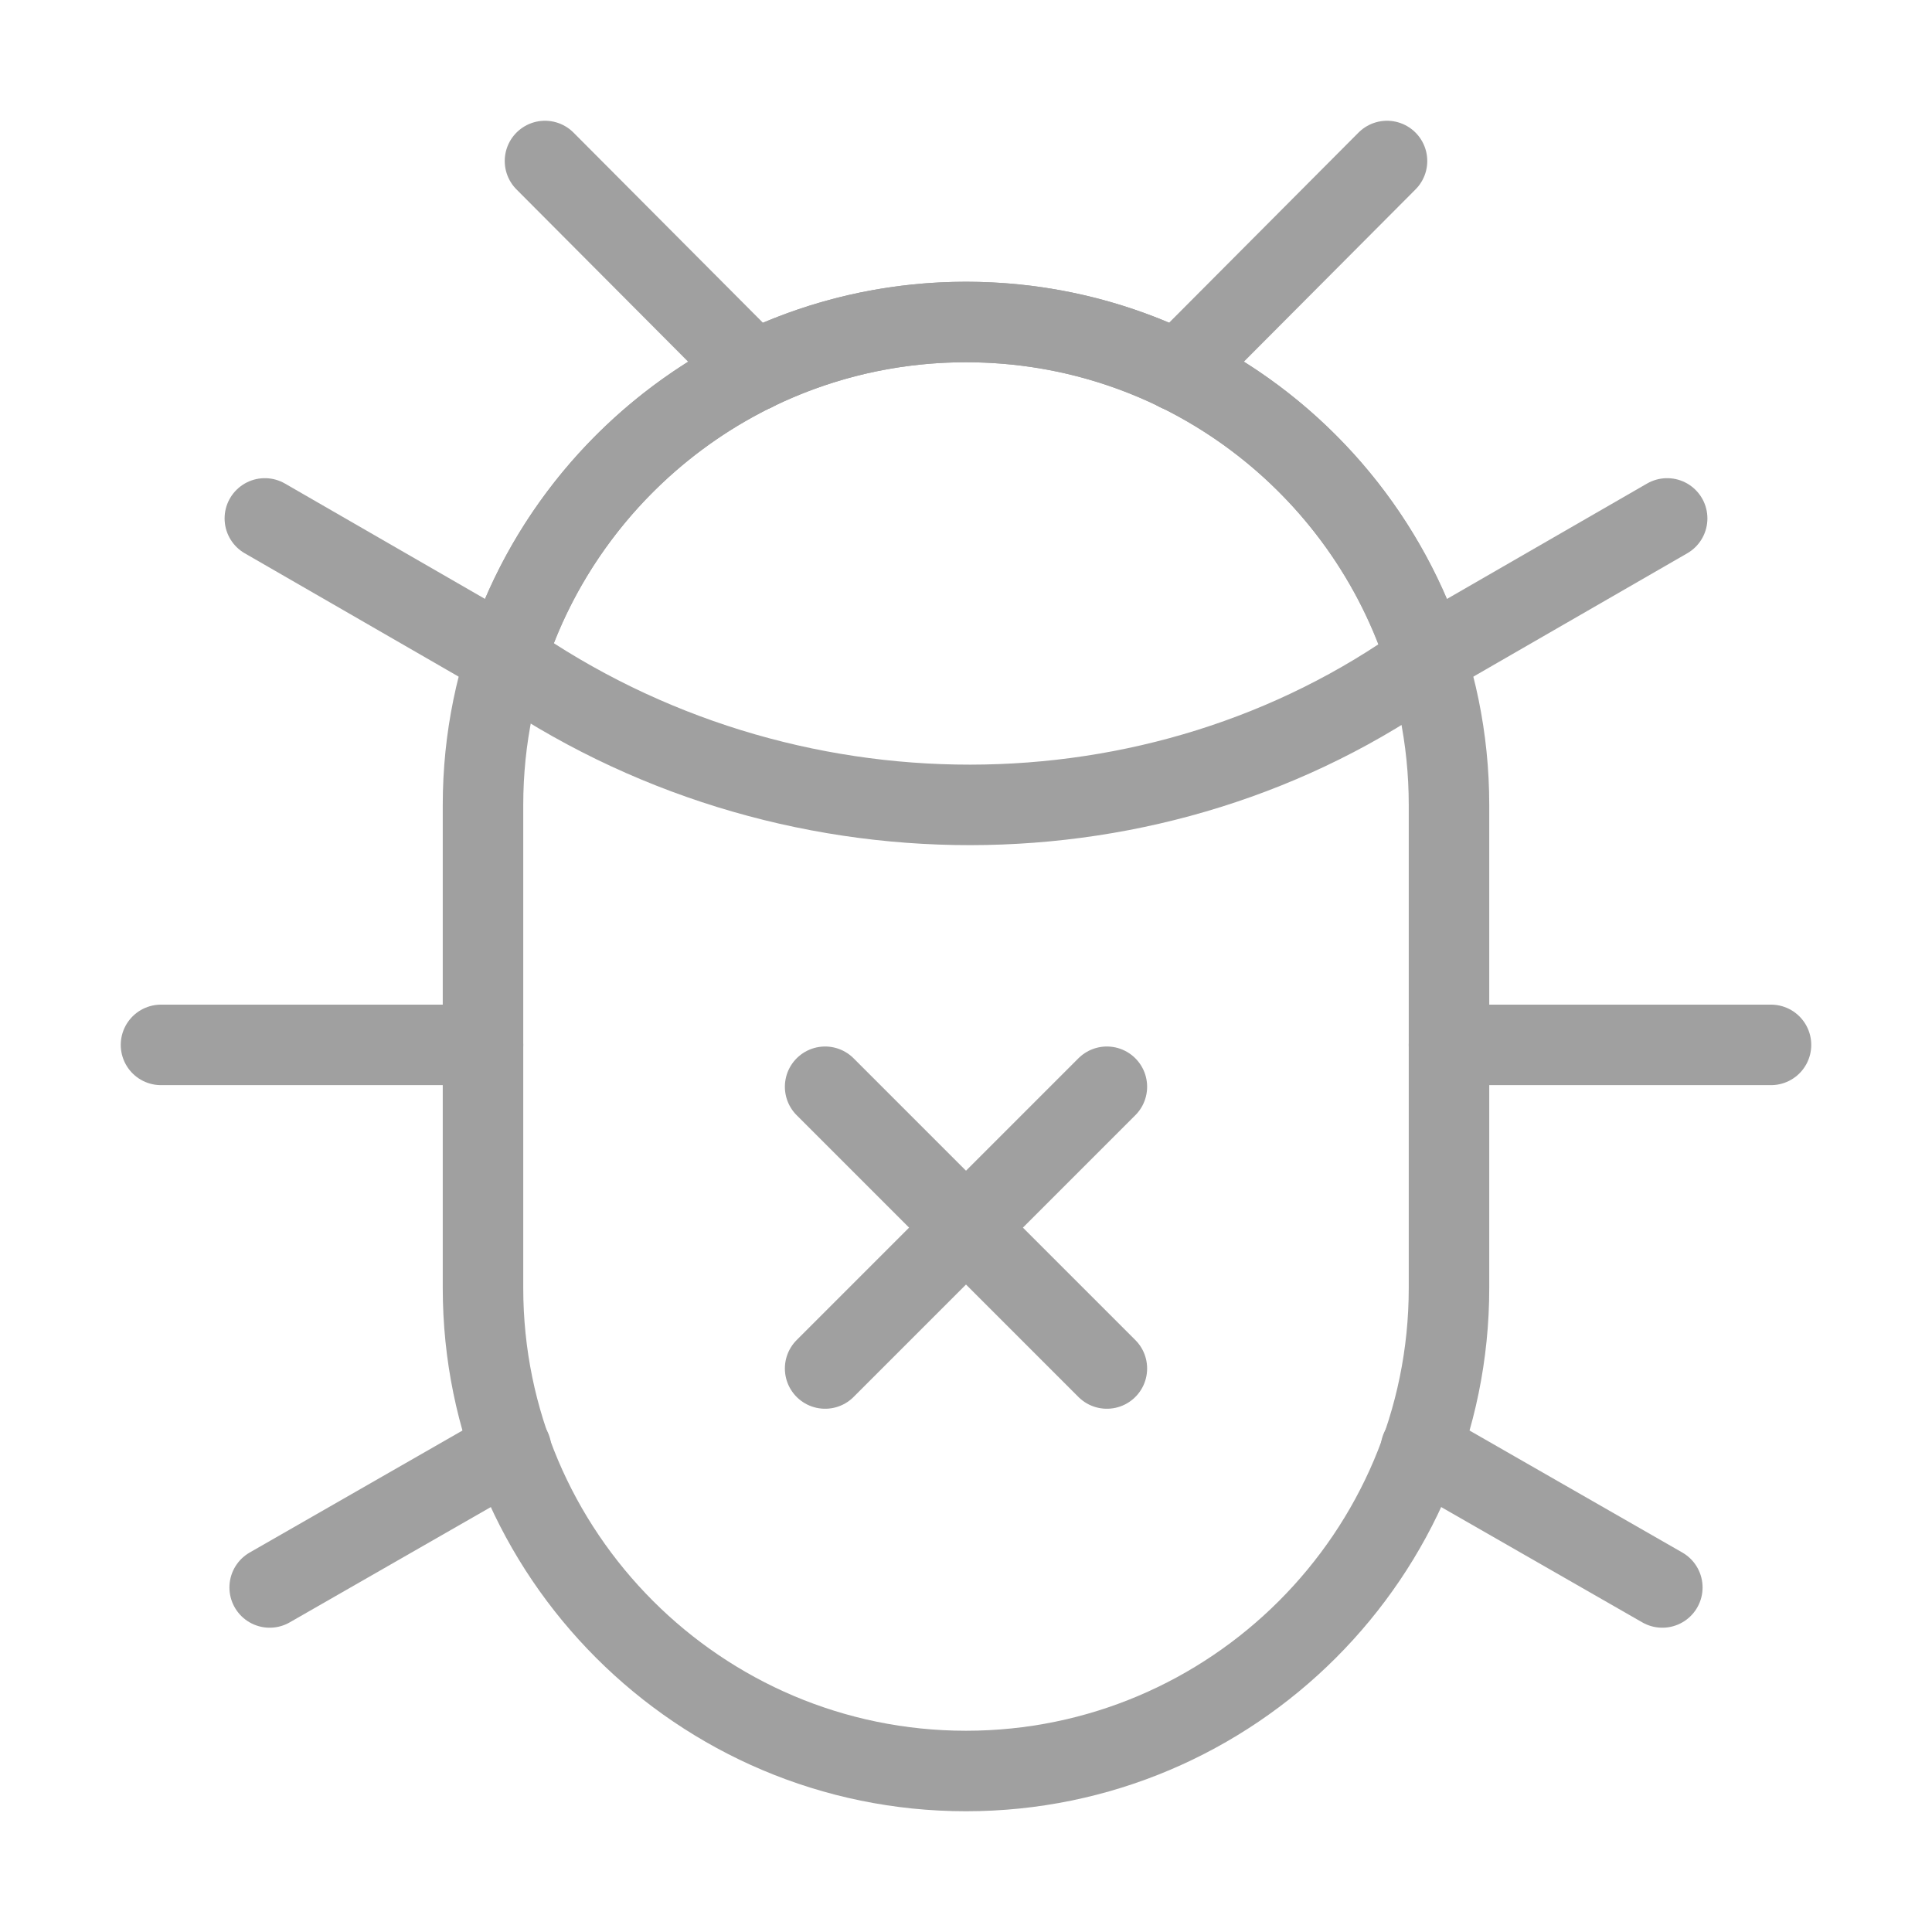
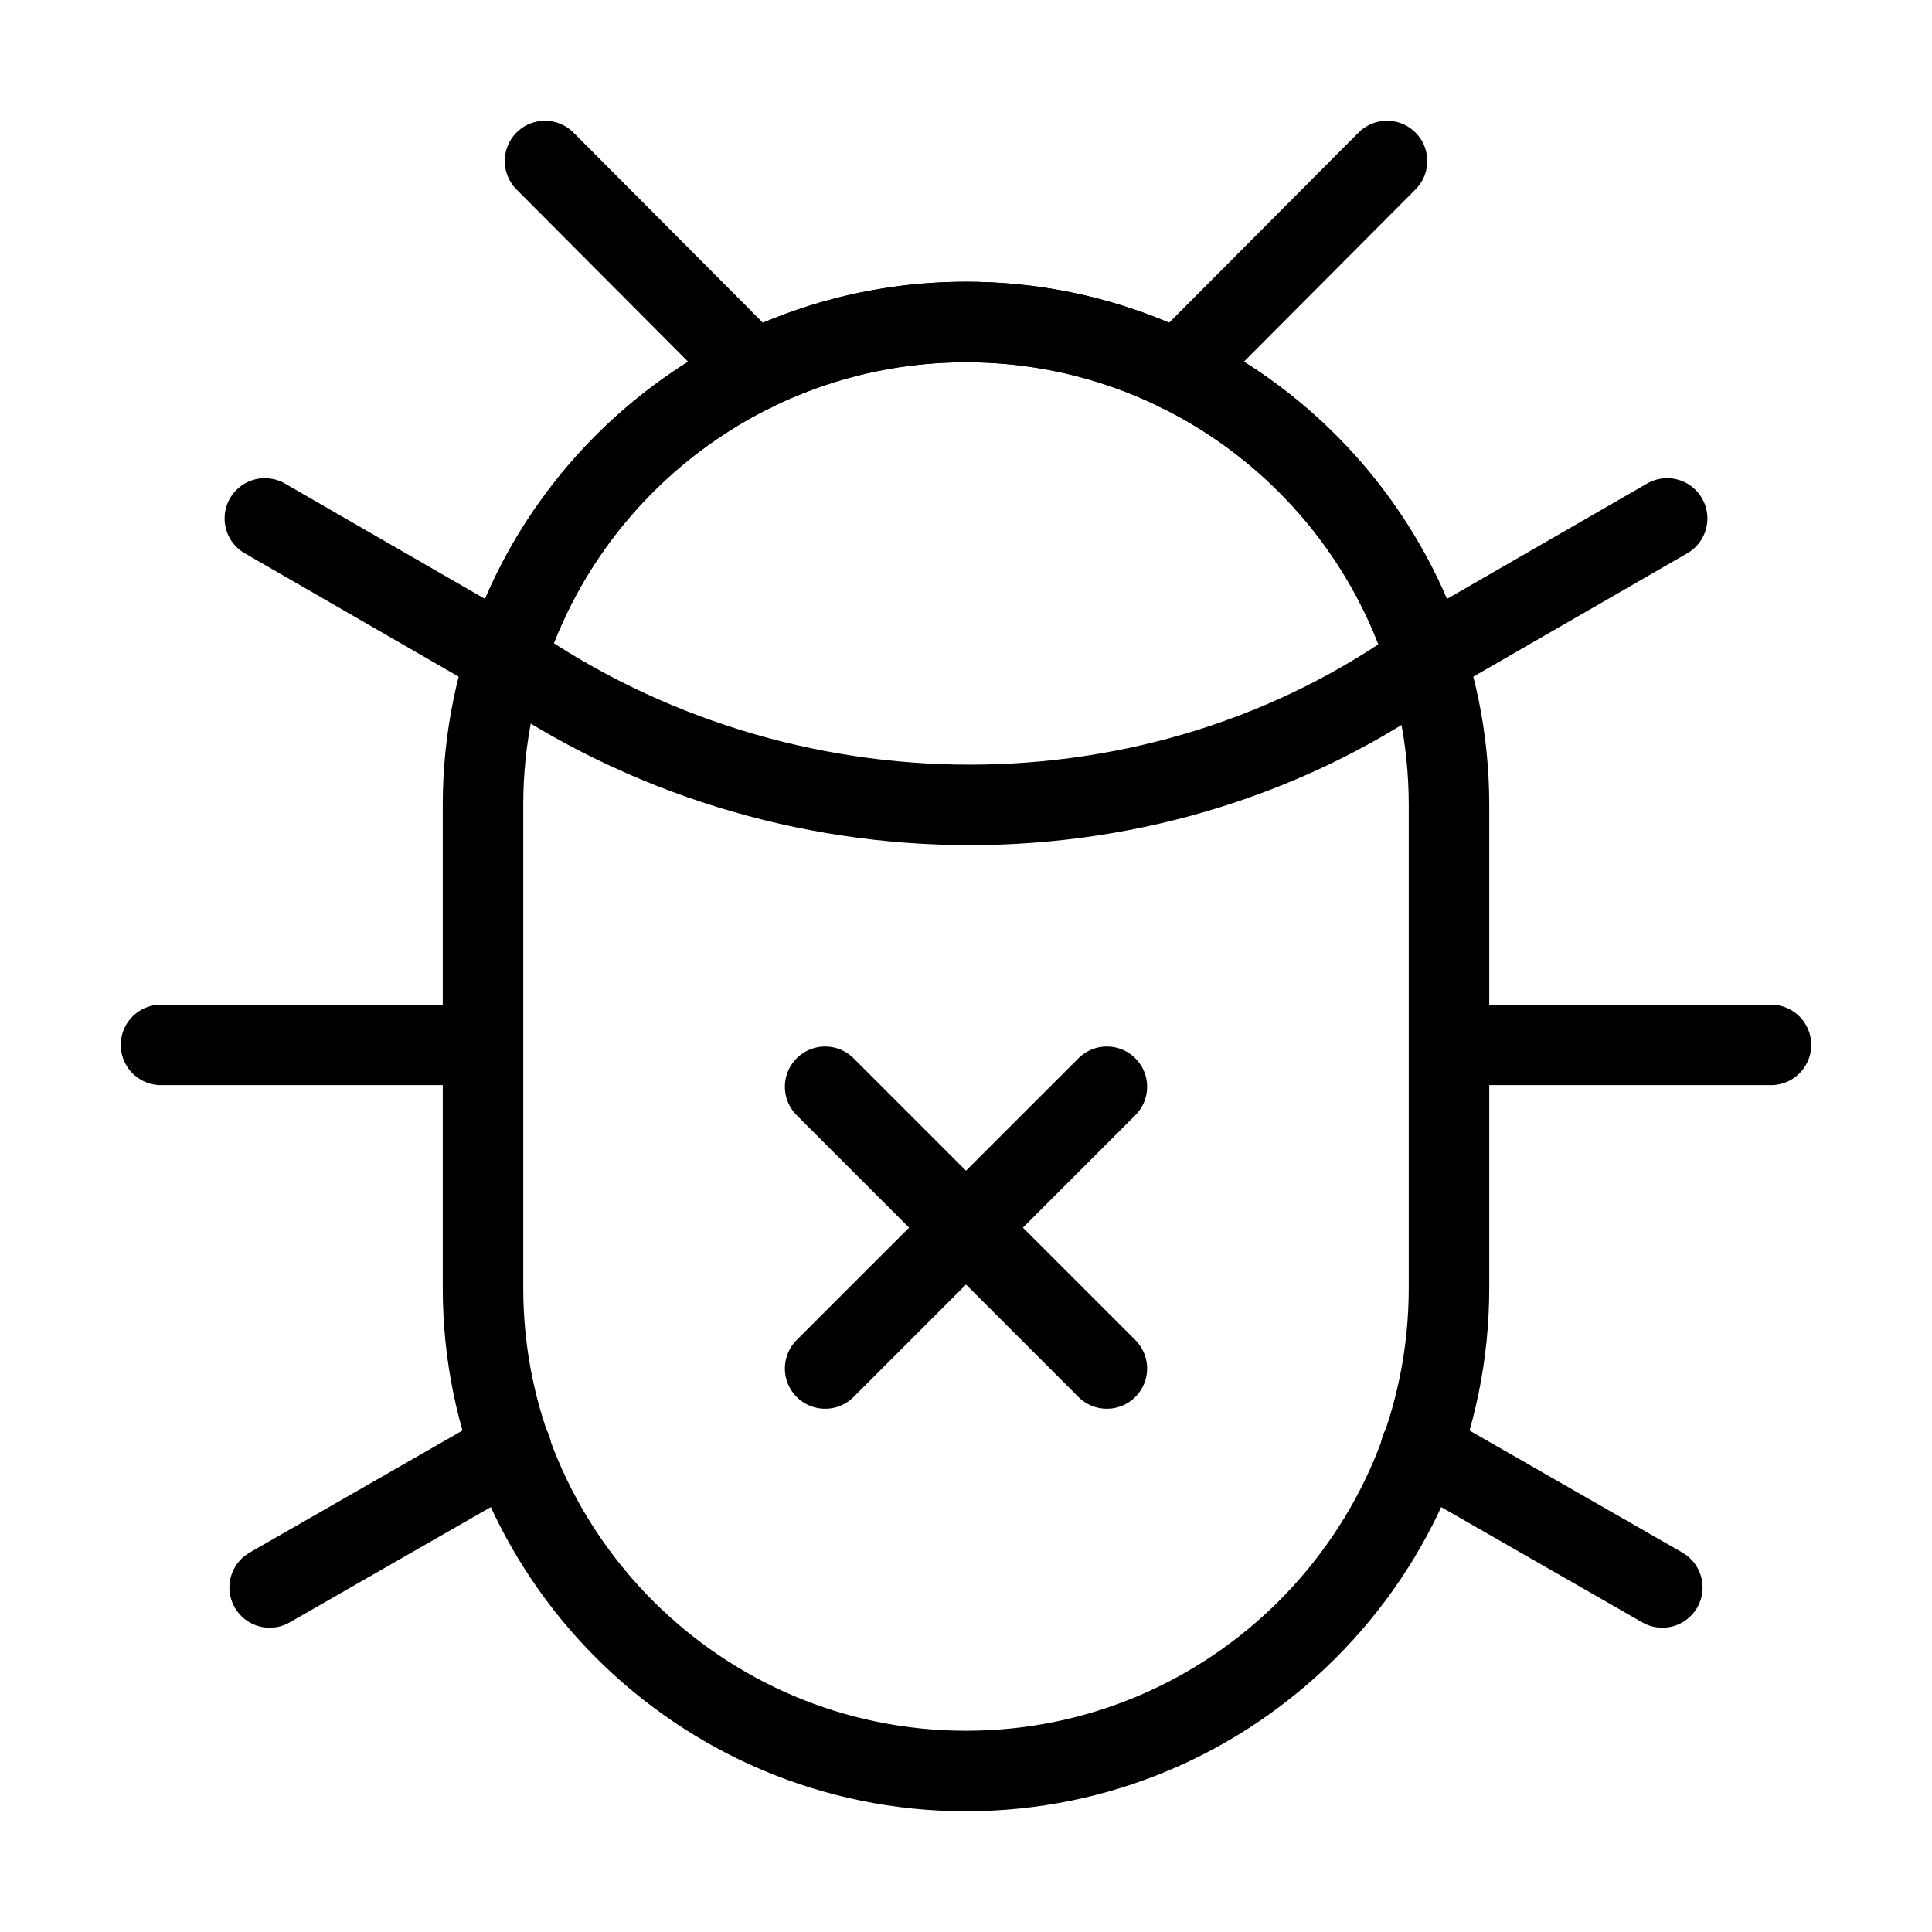
<svg xmlns="http://www.w3.org/2000/svg" width="24" height="24" viewBox="0 0 24 24" fill="none" data-reactroot="">
-   <path stroke-linejoin="round" stroke-linecap="round" stroke-miterlimit="10" stroke-width="1" stroke="#a0a0a0" d="M17.23 2L14.63 4.61" />
-   <path stroke-linejoin="round" stroke-linecap="round" stroke-miterlimit="10" stroke-width="1" stroke="#a0a0a0" d="M9.37 4.61L6.77 2" />
-   <path stroke-linejoin="round" stroke-linecap="round" stroke-miterlimit="10" stroke-width="1" stroke="#a0a0a0" d="M18 12.98H22" />
-   <path stroke-linejoin="round" stroke-linecap="round" stroke-miterlimit="10" stroke-width="1" stroke="#a0a0a0" d="M2 12.98H6" />
-   <path stroke-linejoin="round" stroke-linecap="round" stroke-miterlimit="10" stroke-width="1" stroke="#a0a0a0" d="M20.71 6.44L17.71 8.17" />
-   <path stroke-linejoin="round" stroke-linecap="round" stroke-miterlimit="10" stroke-width="1" stroke="#a0a0a0" d="M20.65 19.72L17.65 18" />
-   <path stroke-linejoin="round" stroke-linecap="round" stroke-miterlimit="10" stroke-width="1" stroke="#a0a0a0" d="M6.29 8.17L3.29 6.44" />
-   <path stroke-linejoin="round" stroke-linecap="round" stroke-miterlimit="10" stroke-width="1" stroke="#a0a0a0" d="M6.35 18L3.35 19.72" />
-   <path stroke-linejoin="round" stroke-linecap="round" stroke-miterlimit="10" stroke-width="1" stroke="#a0a0a0" fill="none" d="M12 4C15.31 4 18 6.69 18 10V16C18 19.31 15.31 22 12 22C8.69 22 6 19.31 6 16V10C6 6.69 8.69 4 12 4Z" />
-   <path stroke-linejoin="round" stroke-linecap="round" stroke-miterlimit="10" stroke-width="1" stroke="#a0a0a0" fill="none" d="M12 4C9.32 4 7.04 5.77 6.28 8.19C9.74 10.61 14.4 10.59 17.72 8.2C16.96 5.77 14.69 4 12 4Z" />
-   <path stroke-linejoin="round" stroke-linecap="round" stroke-width="1" stroke="#a0a0a0" d="M10.25 13.5L13.75 17" />
-   <path stroke-linejoin="round" stroke-linecap="round" stroke-width="1" stroke="#a0a0a0" d="M13.75 13.5L10.25 17" />
+   <path stroke-linejoin="round" stroke-linecap="round" stroke-miterlimit="10" stroke-width="1" stroke="#000" d="M17.23 2L14.63 4.61" />
+   <path stroke-linejoin="round" stroke-linecap="round" stroke-miterlimit="10" stroke-width="1" stroke="#000" d="M9.37 4.61L6.77 2" />
+   <path stroke-linejoin="round" stroke-linecap="round" stroke-miterlimit="10" stroke-width="1" stroke="#000" d="M18 12.98H22" />
+   <path stroke-linejoin="round" stroke-linecap="round" stroke-miterlimit="10" stroke-width="1" stroke="#000" d="M2 12.98H6" />
+   <path stroke-linejoin="round" stroke-linecap="round" stroke-miterlimit="10" stroke-width="1" stroke="#000" d="M20.71 6.44L17.71 8.17" />
+   <path stroke-linejoin="round" stroke-linecap="round" stroke-miterlimit="10" stroke-width="1" stroke="#000" d="M20.65 19.72L17.65 18" />
+   <path stroke-linejoin="round" stroke-linecap="round" stroke-miterlimit="10" stroke-width="1" stroke="#000" d="M6.29 8.17L3.29 6.44" />
+   <path stroke-linejoin="round" stroke-linecap="round" stroke-miterlimit="10" stroke-width="1" stroke="#000" d="M6.35 18L3.35 19.72" />
+   <path stroke-linejoin="round" stroke-linecap="round" stroke-miterlimit="10" stroke-width="1" stroke="#000" fill="none" d="M12 4C15.31 4 18 6.69 18 10V16C18 19.31 15.31 22 12 22C8.69 22 6 19.31 6 16V10C6 6.69 8.69 4 12 4Z" />
+   <path stroke-linejoin="round" stroke-linecap="round" stroke-miterlimit="10" stroke-width="1" stroke="#000" fill="none" d="M12 4C9.32 4 7.04 5.77 6.28 8.19C9.74 10.61 14.4 10.59 17.72 8.2C16.96 5.77 14.69 4 12 4Z" />
+   <path stroke-linejoin="round" stroke-linecap="round" stroke-width="1" stroke="#000" d="M10.25 13.5L13.75 17" />
+   <path stroke-linejoin="round" stroke-linecap="round" stroke-width="1" stroke="#000" d="M13.75 13.5L10.25 17" />
</svg>
